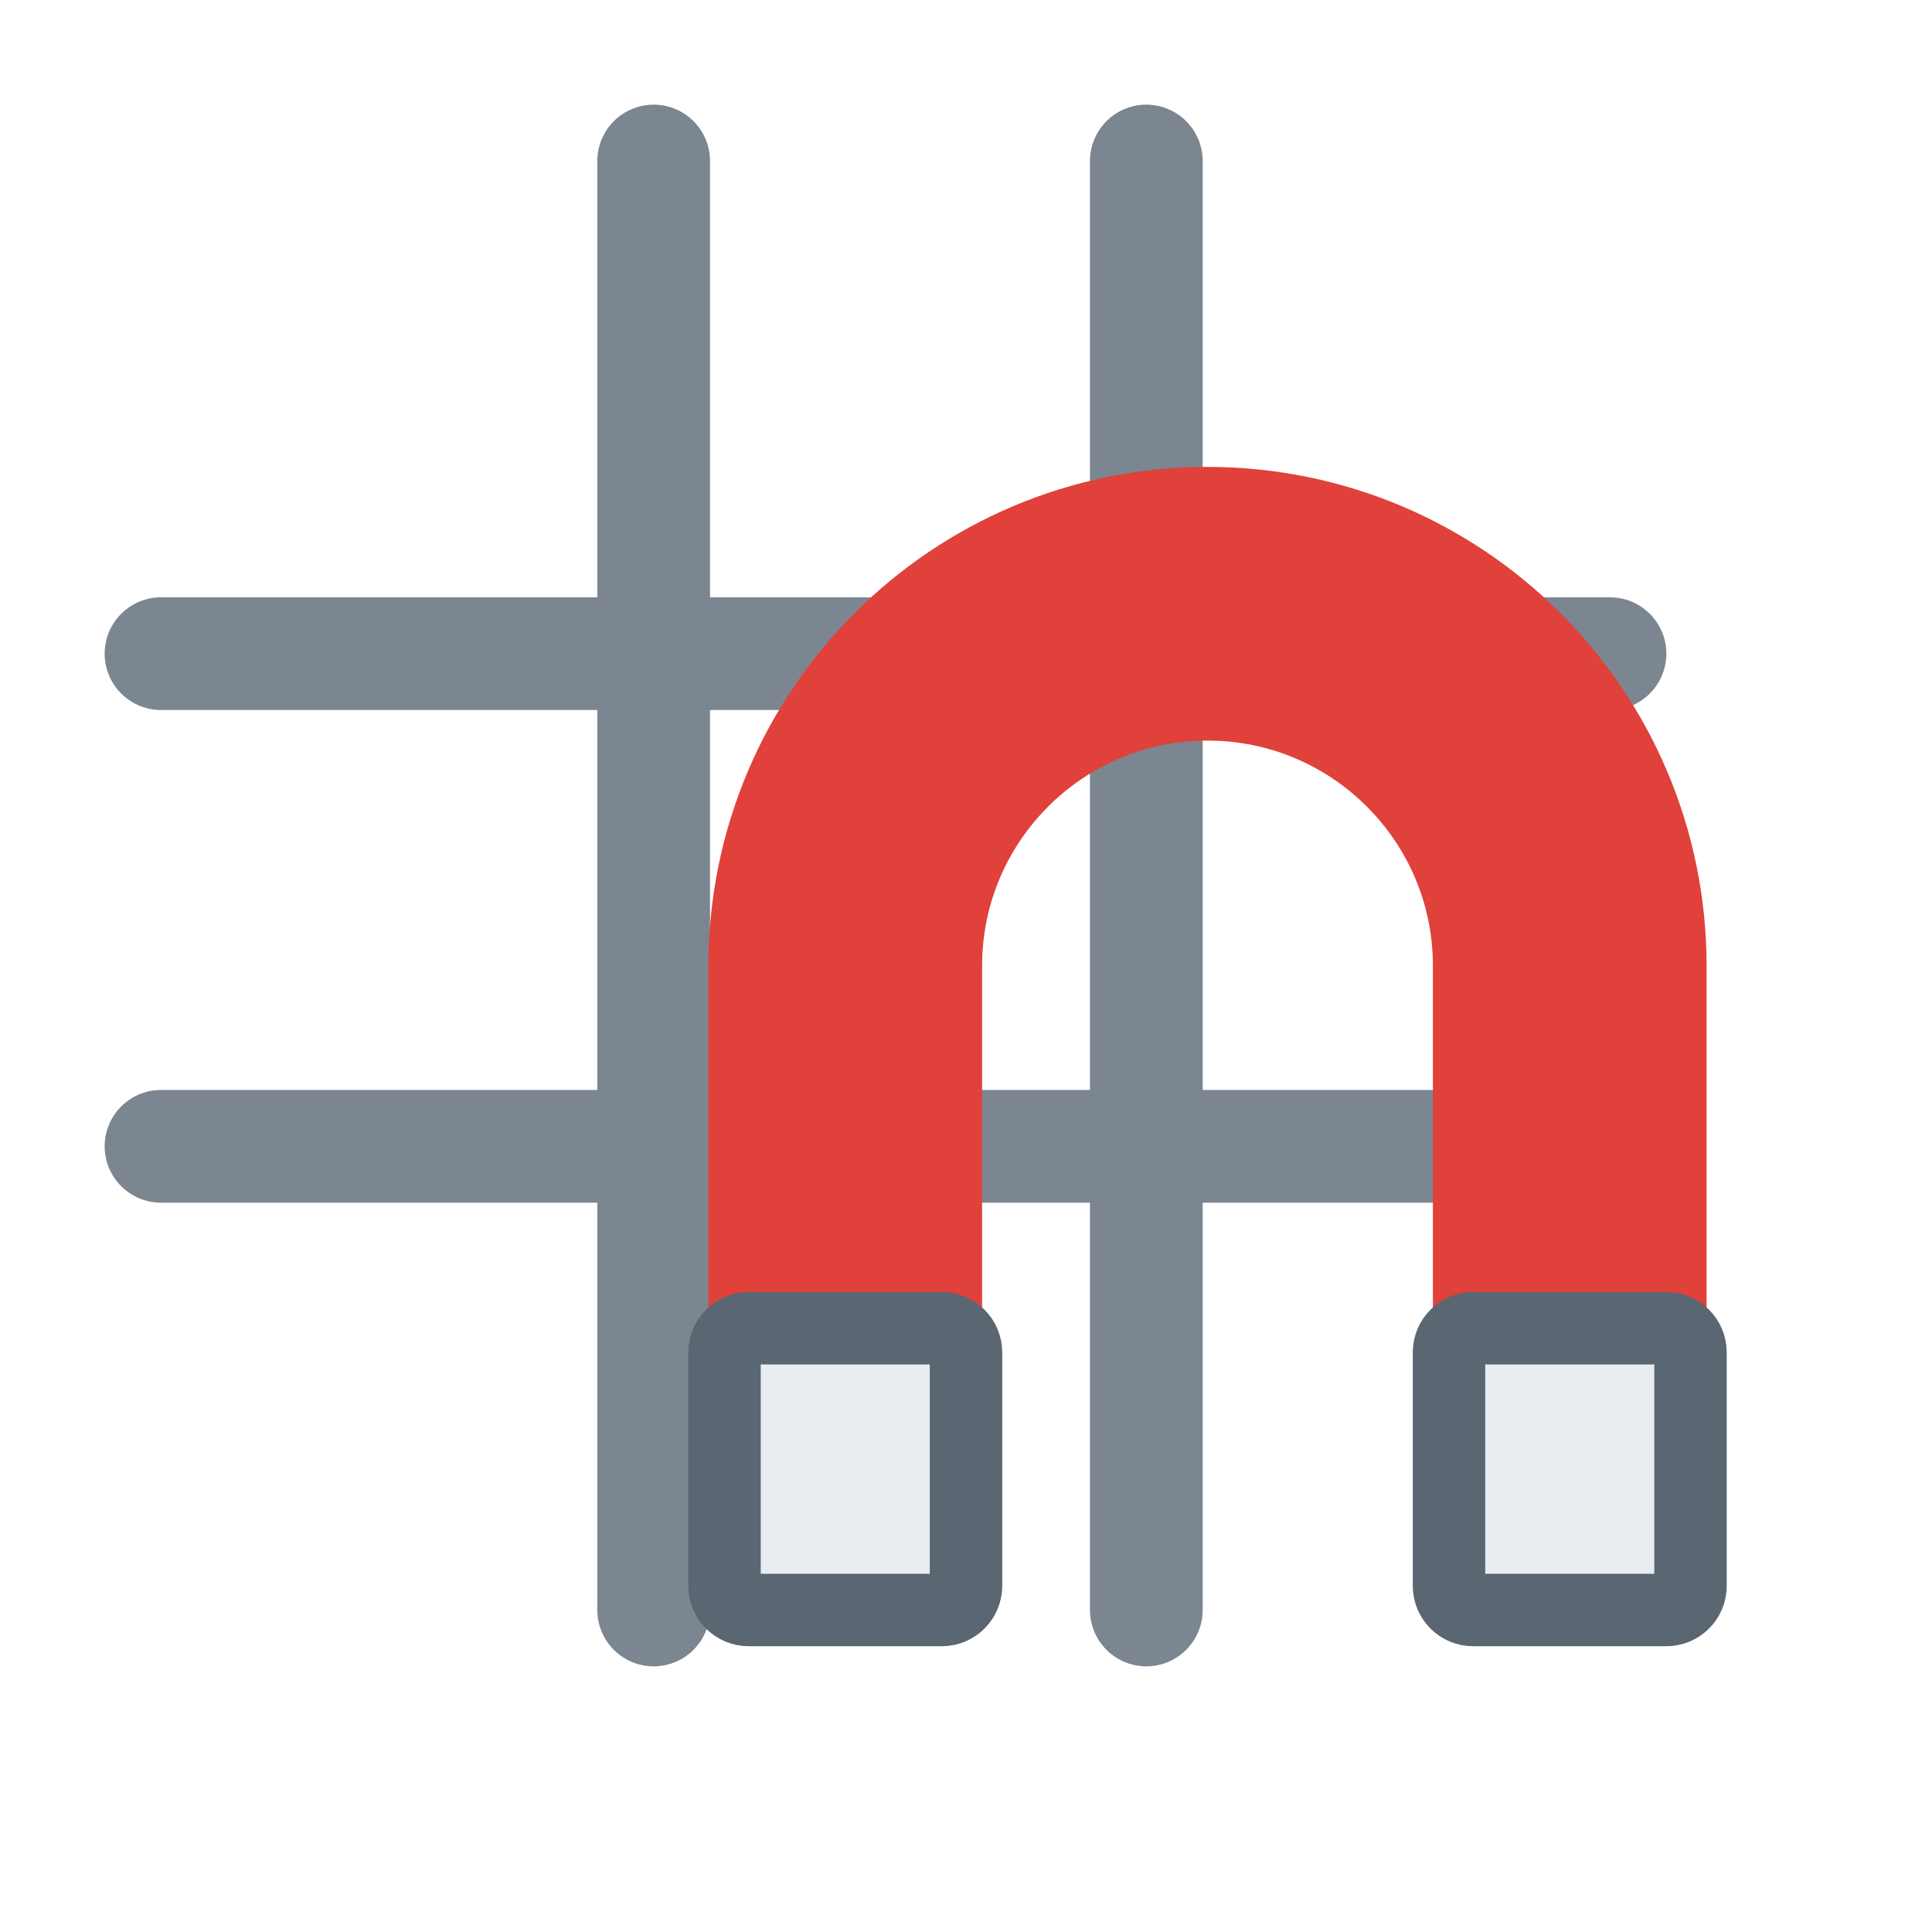
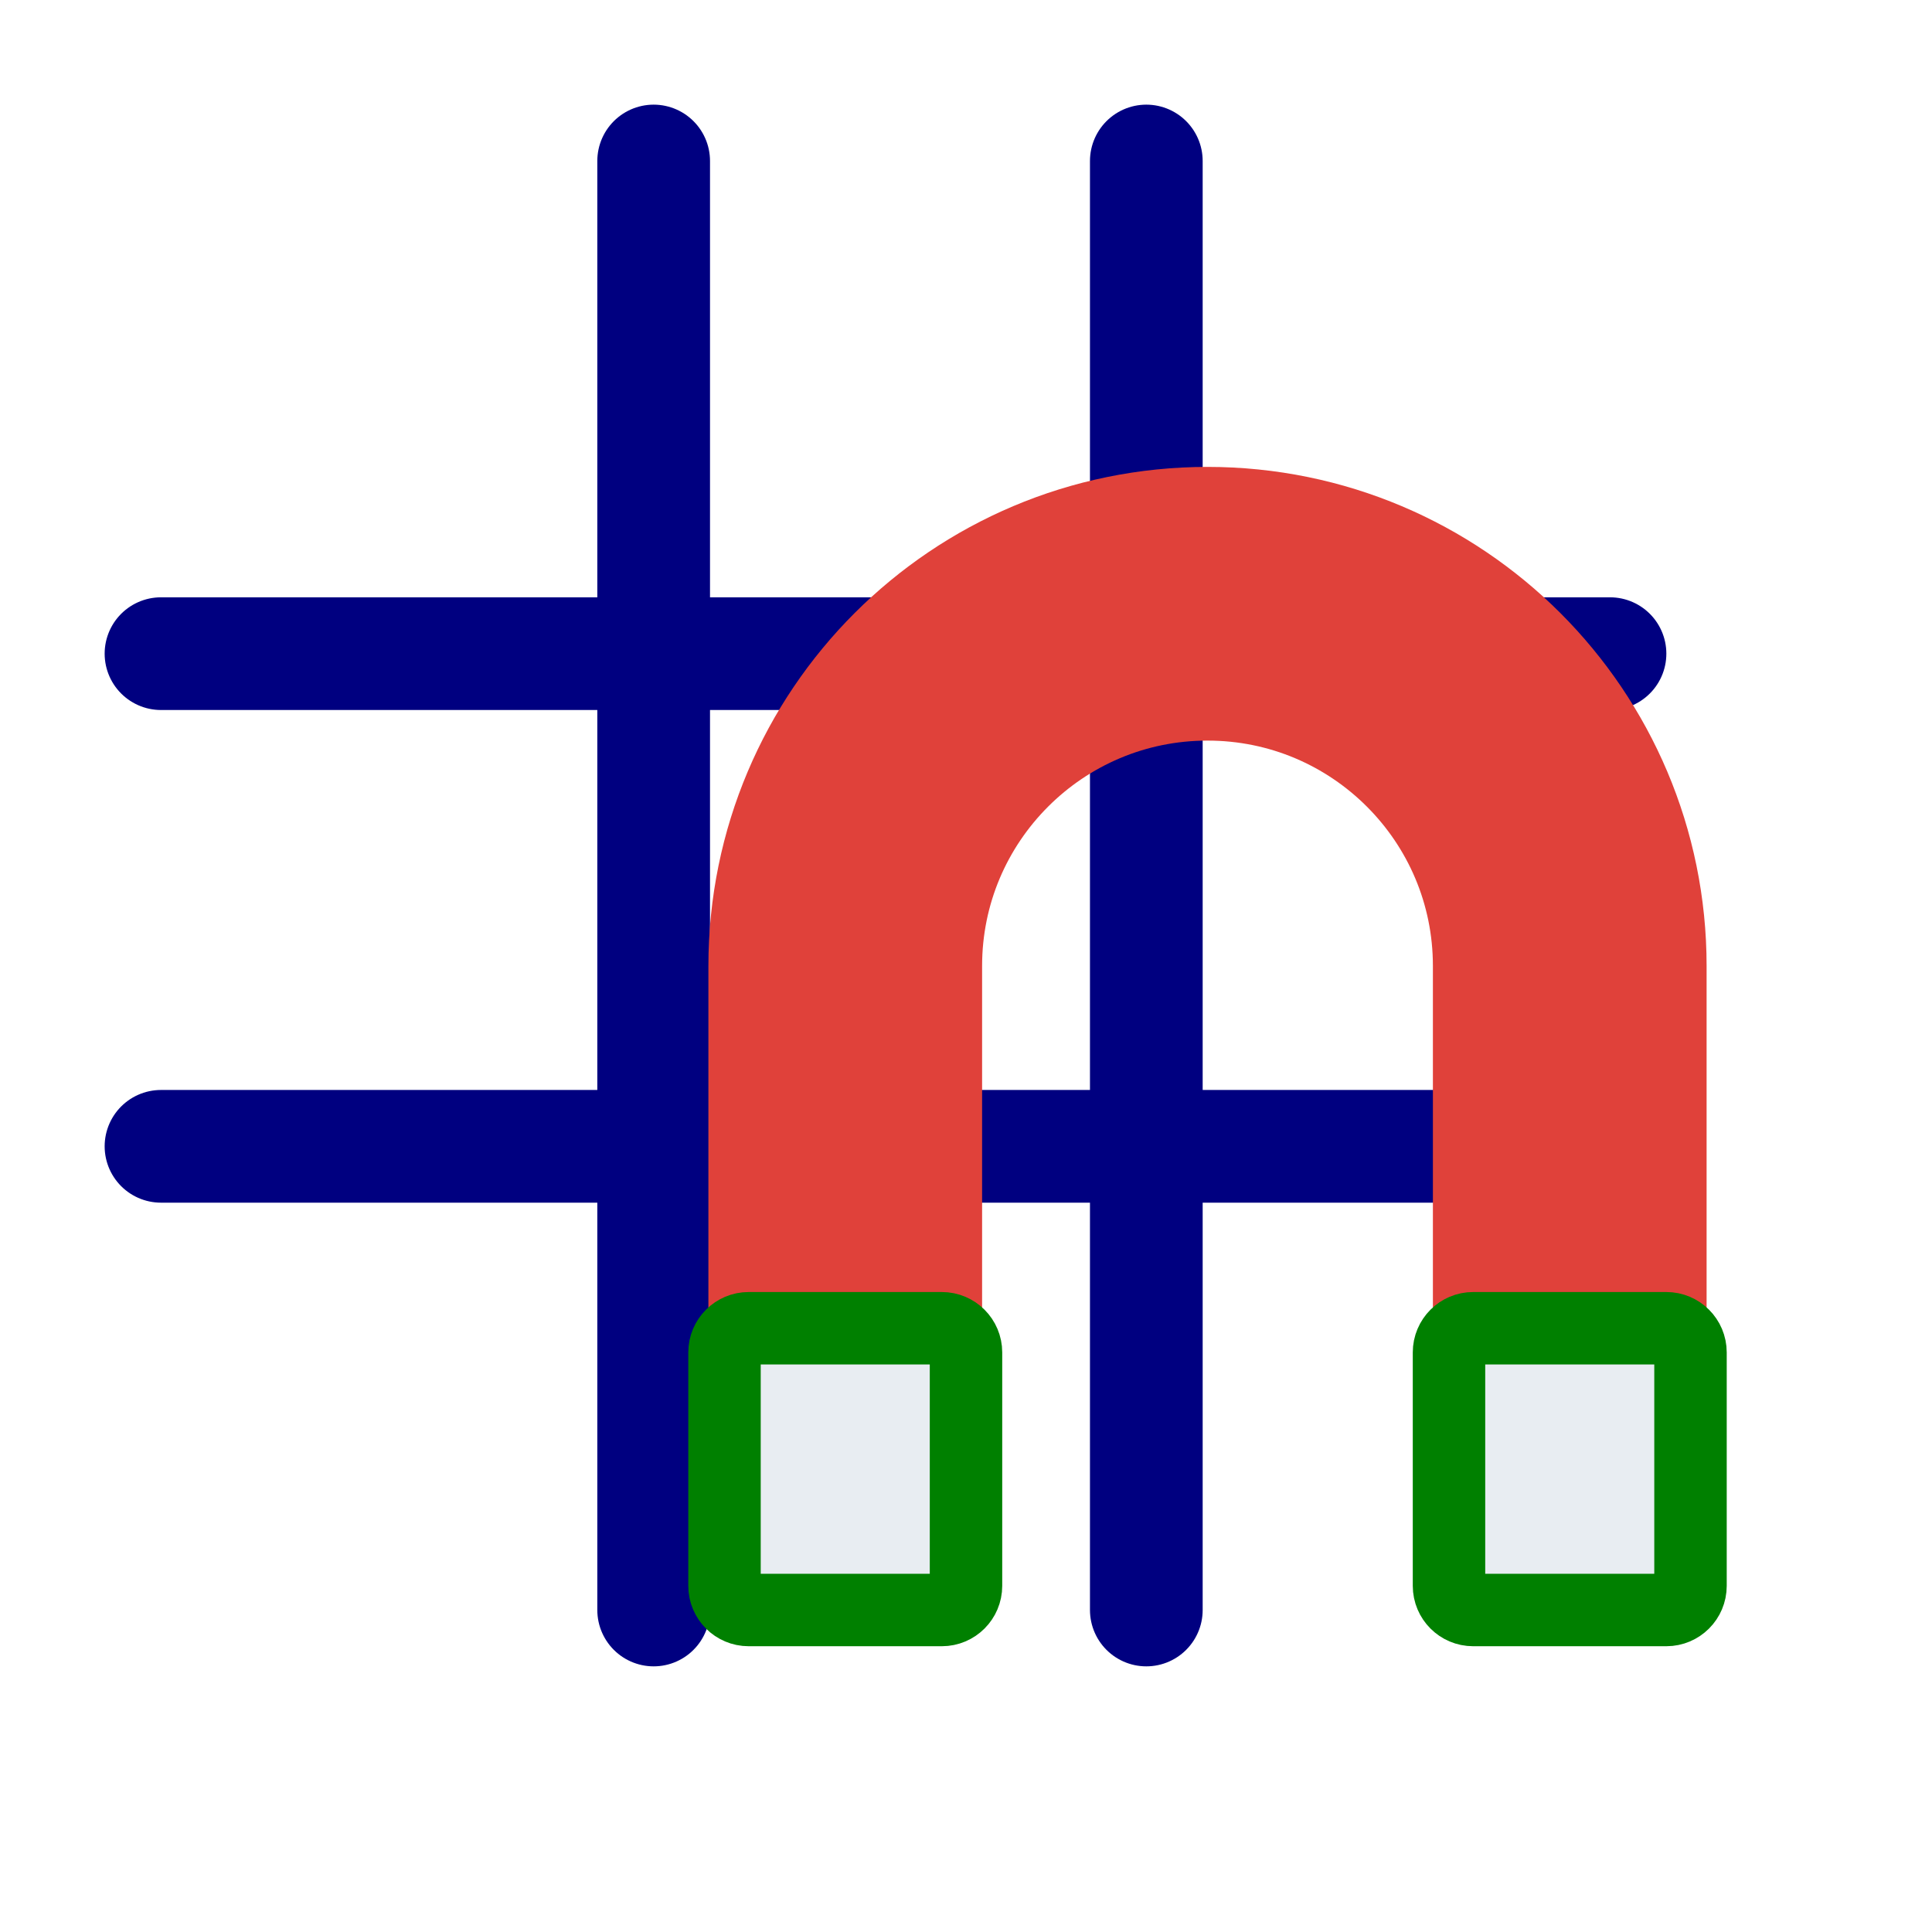
<svg xmlns="http://www.w3.org/2000/svg" width="24" height="24" viewBox="0 0 24 24">
-   <path d="M8.12,2 V20 M14.24,2 V20 M2,8.12 H20 M2,14.24 H20" fill="none" stroke="#7b8691" stroke-width="1.4" stroke-linecap="round" stroke-linejoin="round" />
+   <path d="M8.12,2 V20 M14.24,2 V20 M2,8.12 H20 M2,14.24 H20" fill="none" stroke="#000080" stroke-width="1.4" stroke-linecap="round" stroke-linejoin="round" />
  <path d="M10.5,18 V12 A4.5,4.5 0 0 1 19.5,12 V18" fill="none" stroke="#e0413a" stroke-width="3.4" stroke-linecap="round" stroke-linejoin="round" />
-   <rect x="9" y="16.5" width="3" height="3.5" rx="0.3" fill="#e8edf2" stroke="#5a6672" stroke-width="0.9" />
-   <rect x="18" y="16.5" width="3" height="3.5" rx="0.3" fill="#e8edf2" stroke="#5a6672" stroke-width="0.9" />
+   <rect x="9" y="16.5" width="3" height="3.5" rx="0.3" fill="#e8edf2" stroke="#008000" stroke-width="0.9" />
+   <rect x="18" y="16.5" width="3" height="3.5" rx="0.3" fill="#e8edf2" stroke="#008000" stroke-width="0.9" />
</svg>
